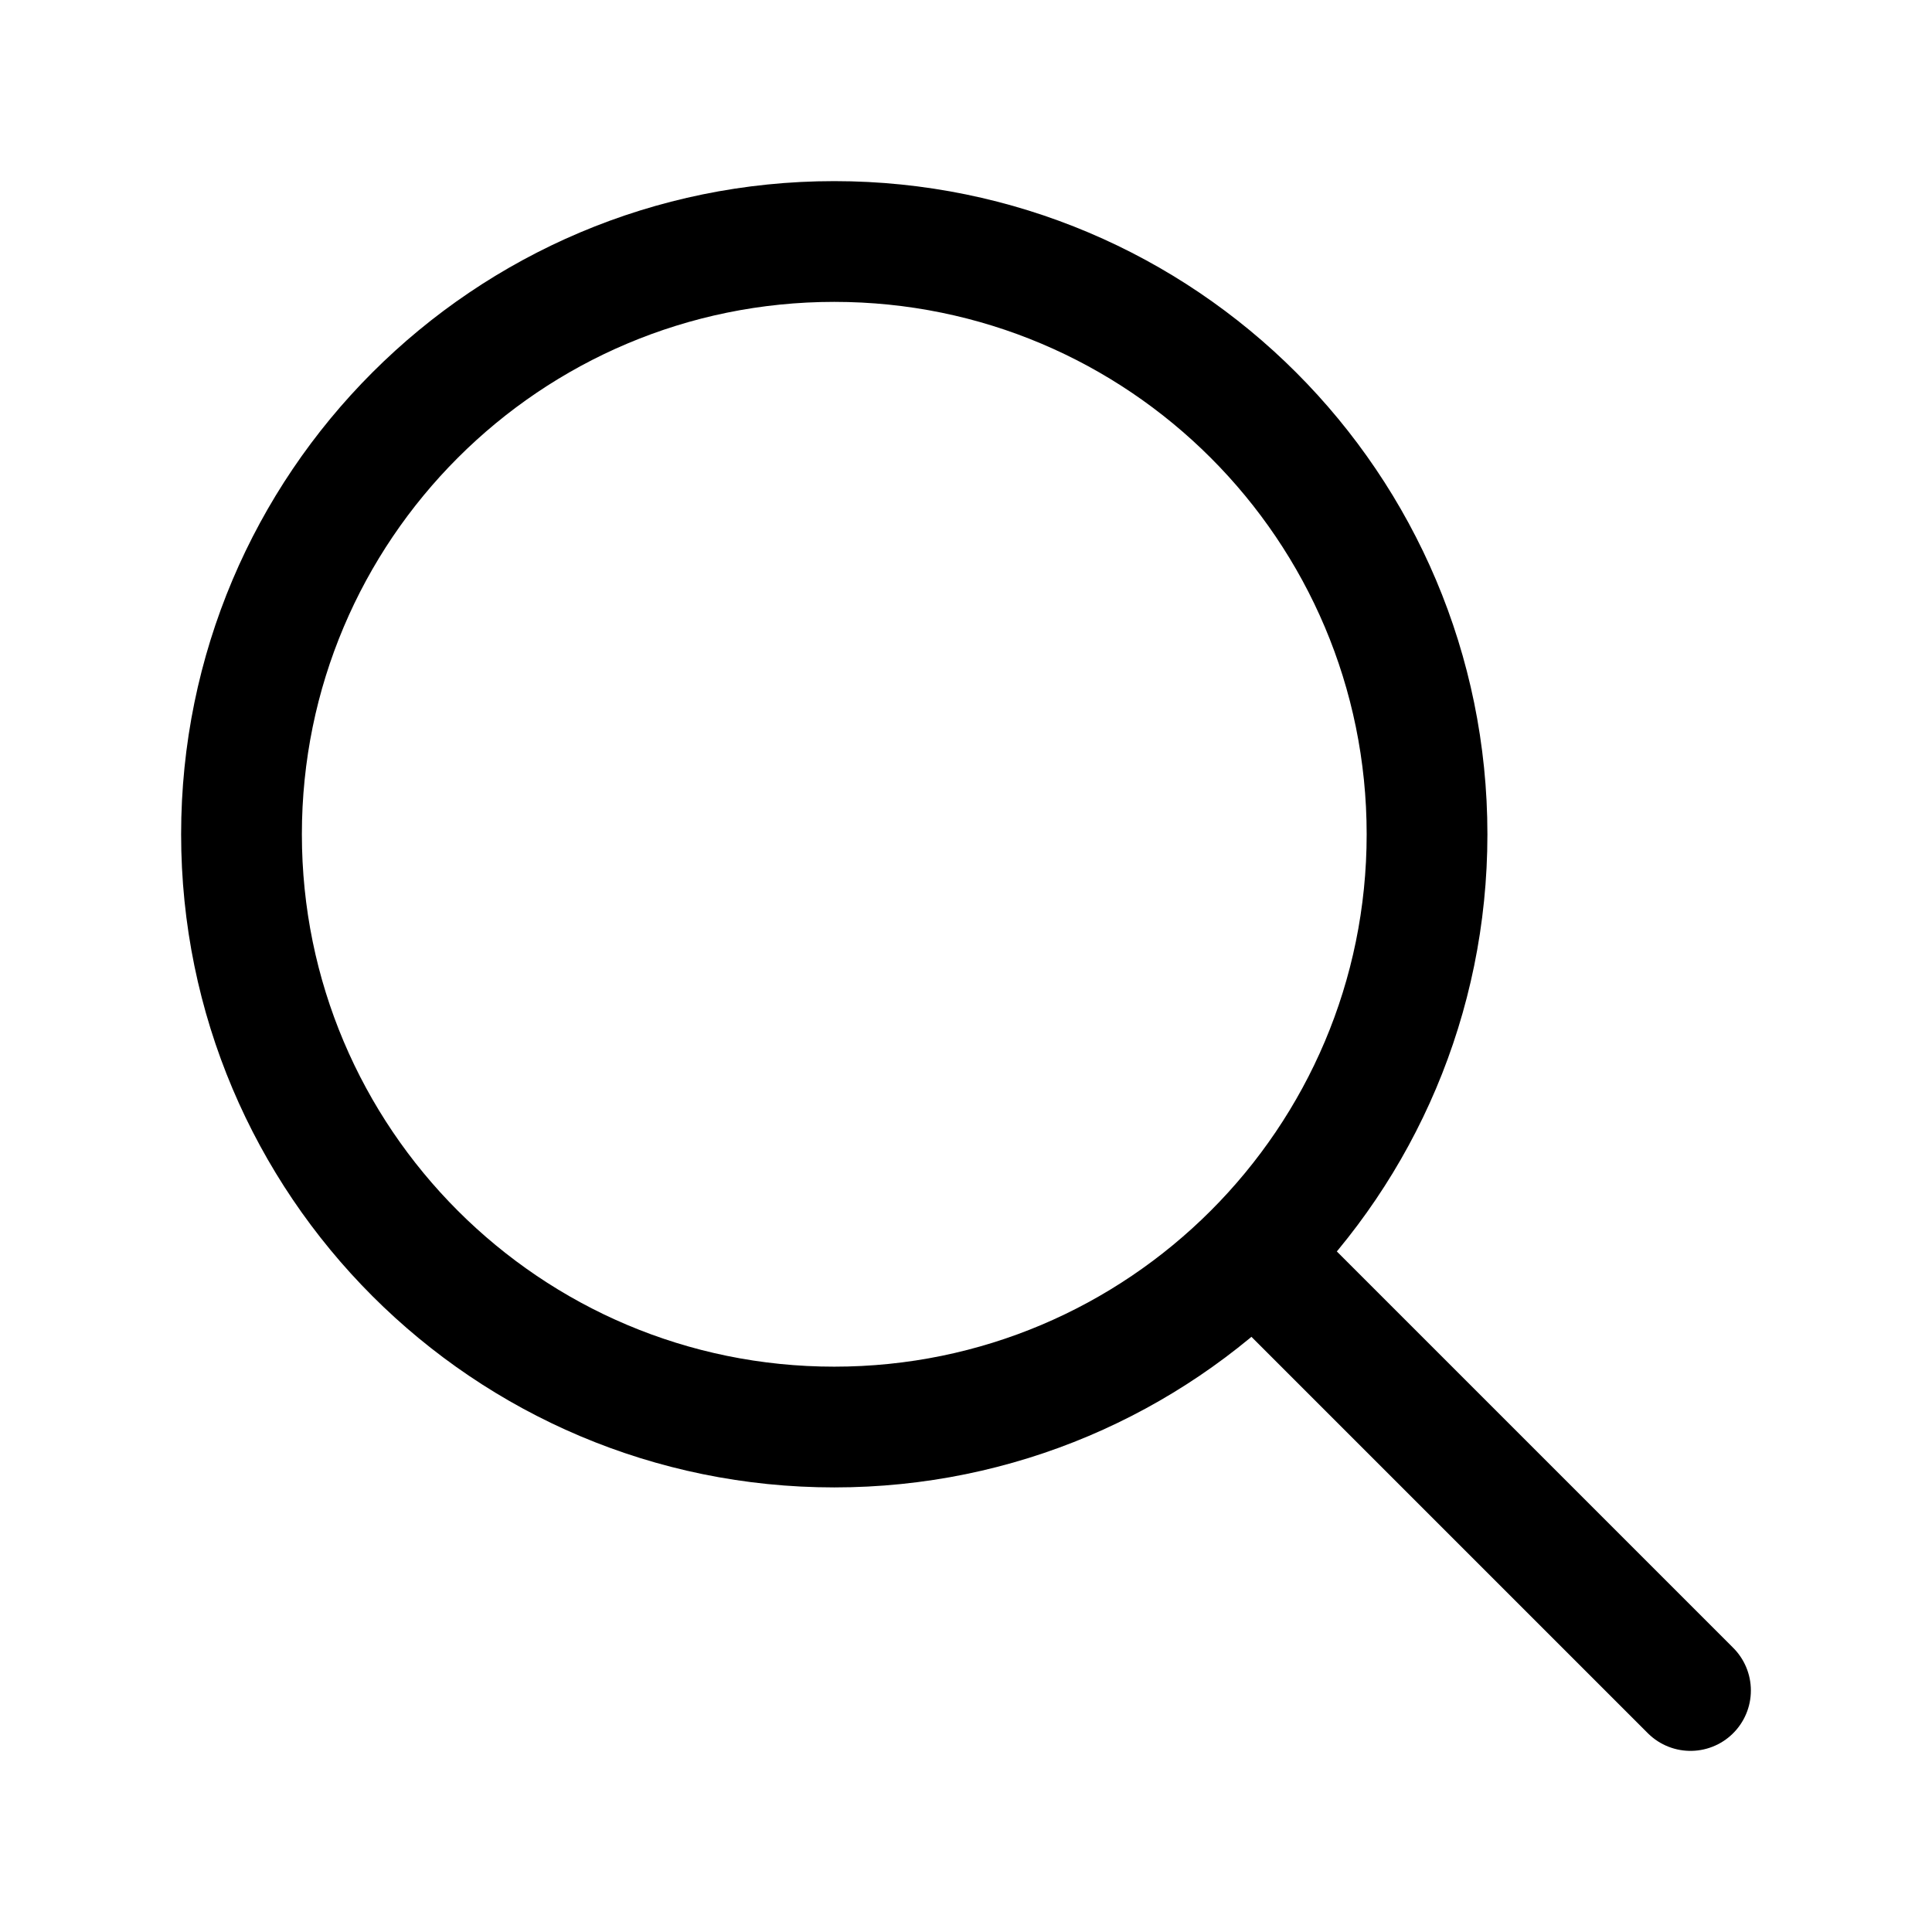
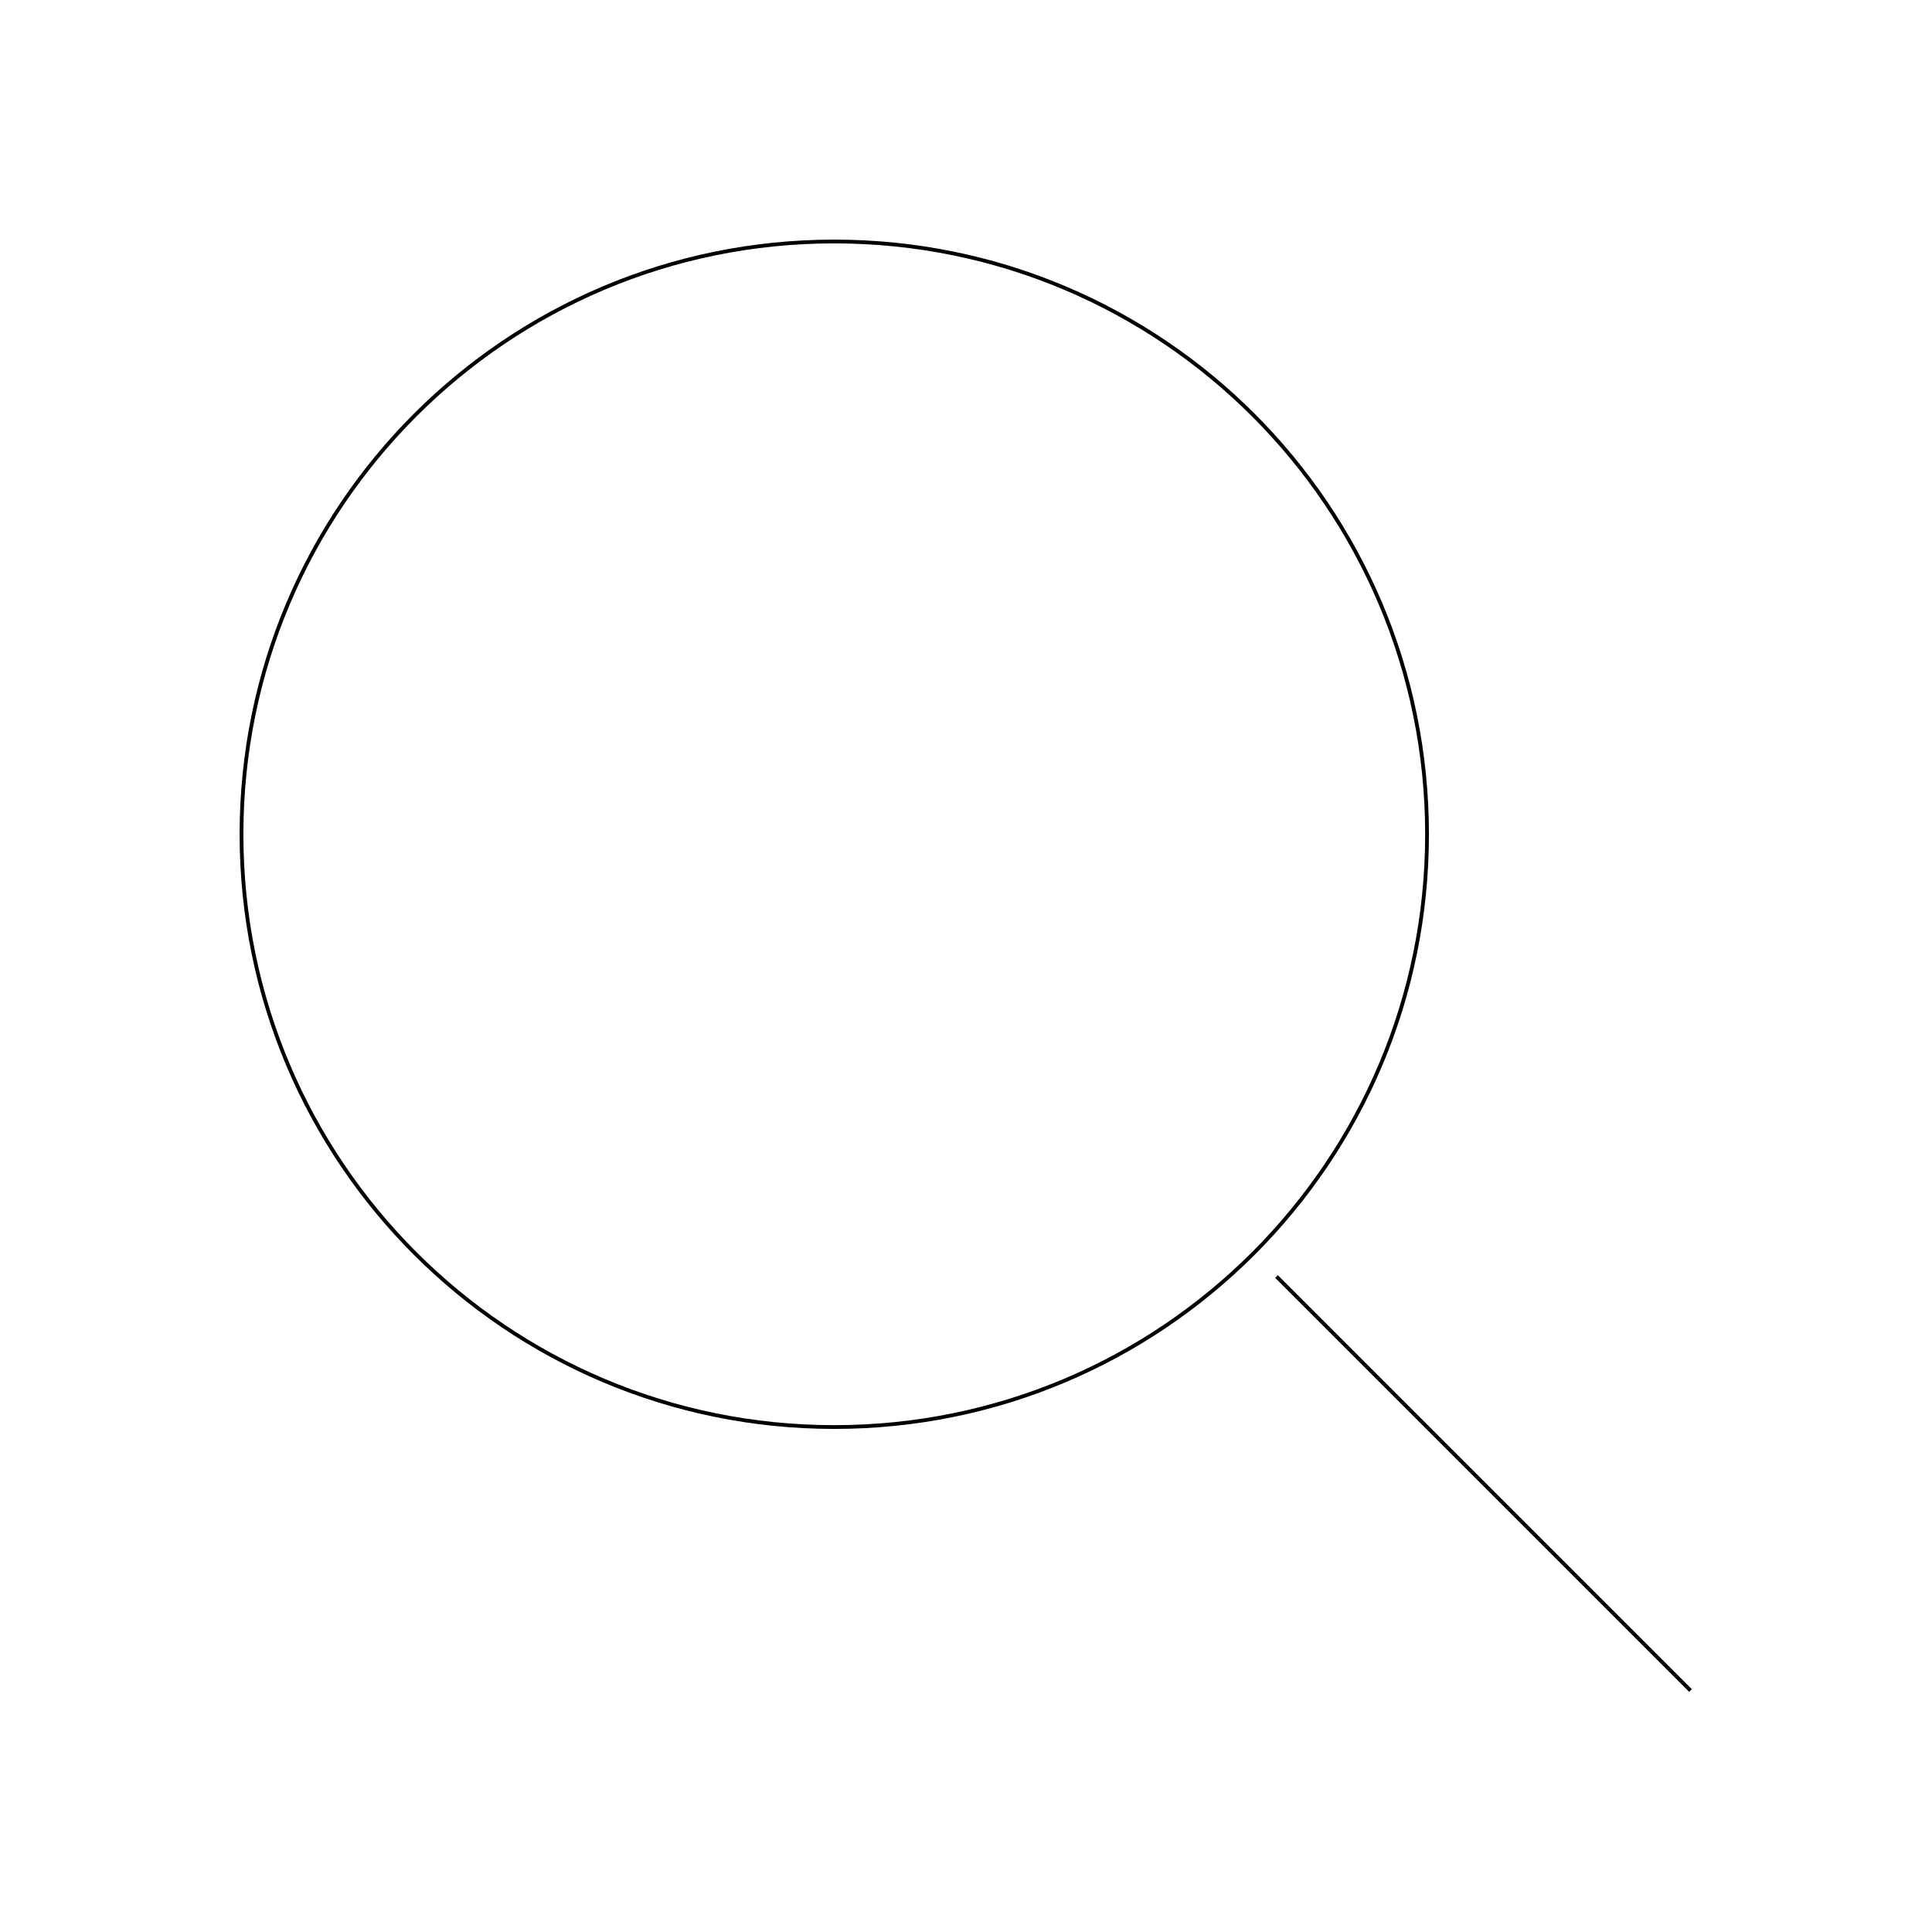
- <svg xmlns="http://www.w3.org/2000/svg" class="ionicon" viewBox="0 0 512 512">
-   <path d="M221.09 64a157.09 157.09 0 10157.09 157.09A157.1 157.1 0 00221.09 64z" fill="none" stroke="currentColor" stroke-miterlimit="10" stroke-width="32" />
-   <path fill="none" stroke="currentColor" stroke-linecap="round" stroke-miterlimit="10" stroke-width="32" d="M338.29 338.29L448 448" />
+ <svg xmlns="http://www.w3.org/2000/svg" viewBox="0 0 512 512">
+   <path d="M221.09 64a157.09 157.09 0 10157.09 157.09A157.1 157.1 0 00221.09 64z" fill="none" stroke="currentColor" strokeMiterlimit="10" strokeWidth="32" />
+   <path fill="none" stroke="currentColor" strokeLinecap="round" strokeMiterlimit="10" strokeWidth="32" d="M338.29 338.29L448 448" />
</svg>
